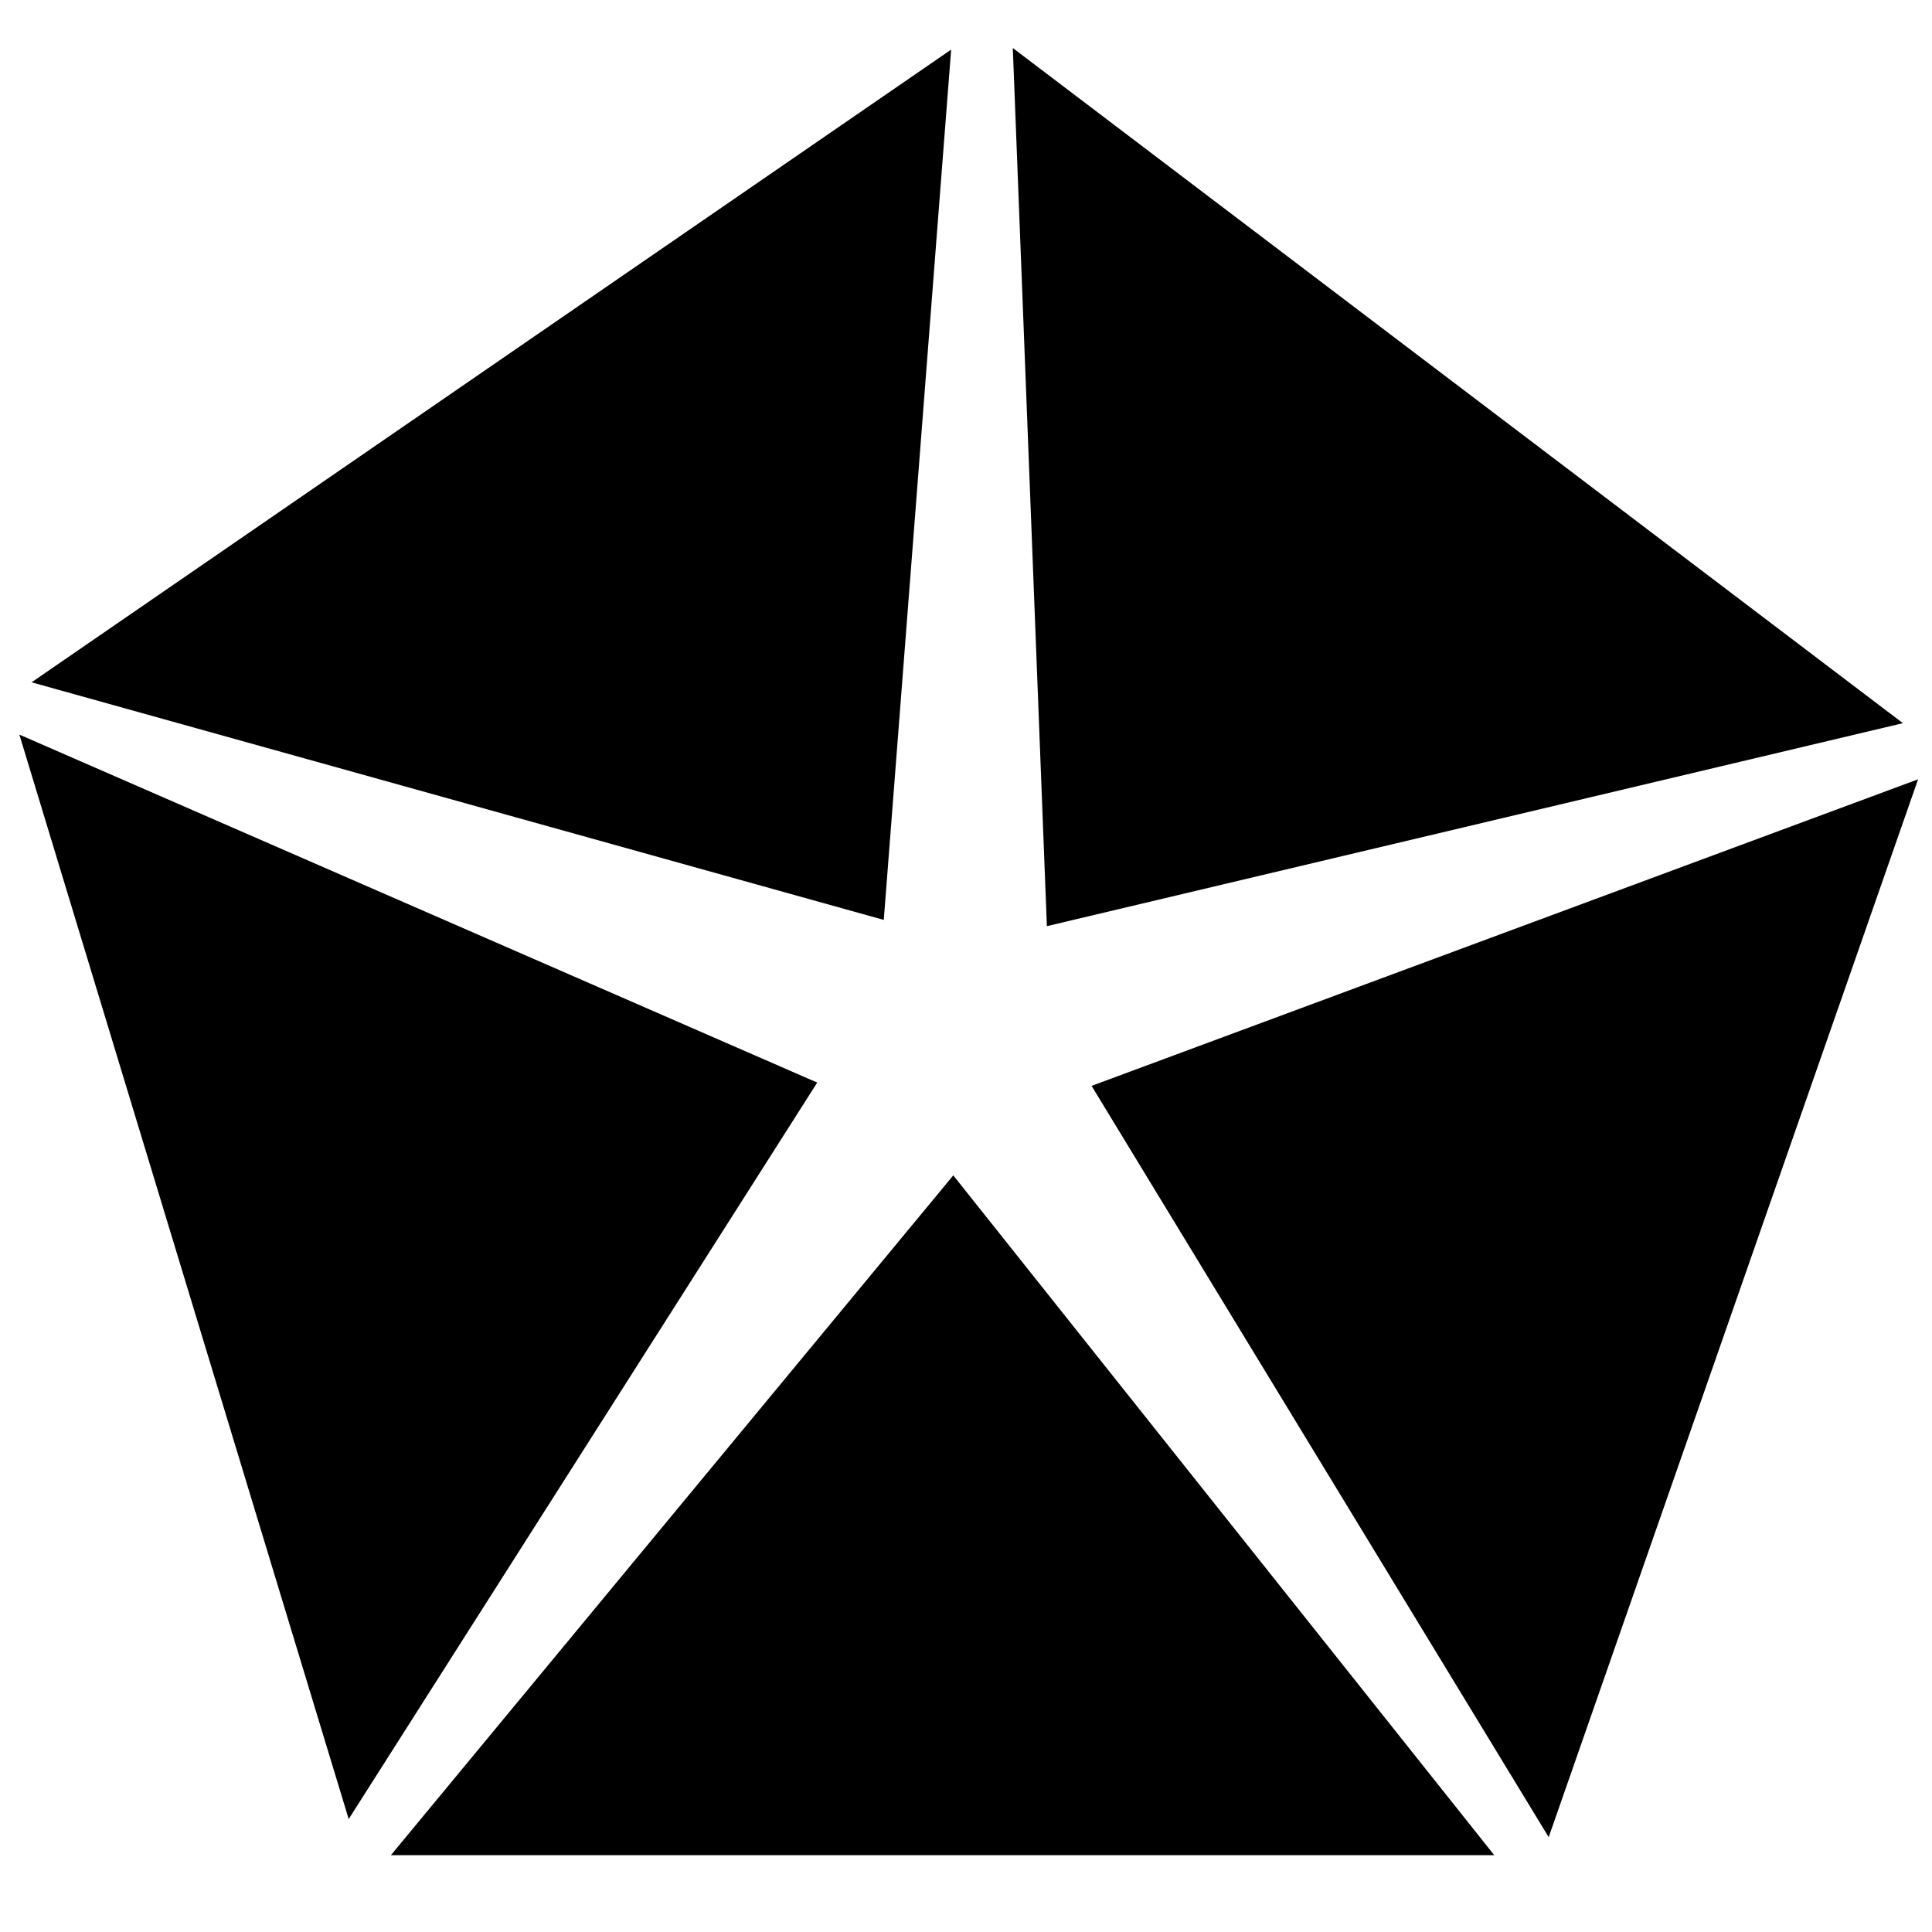
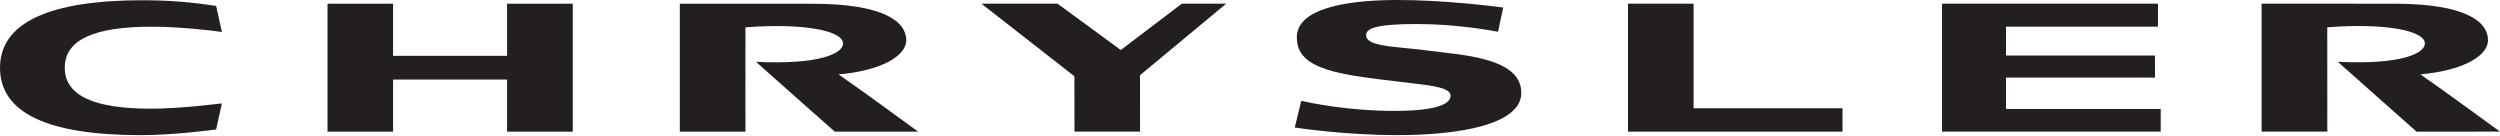
- <svg xmlns="http://www.w3.org/2000/svg" version="1.1" id="Layer_1" x="0px" y="0px" viewBox="0 0 2165.3 2165.3" style="enable-background:new 0 0 2165.3 2165.3;" xml:space="preserve">
-   <g>
-     <path d="M990.5,1031L1066,55.6L35.4,764.7L990.5,1031z M2132.7,810.5L1135.1,53.8l38.2,984.2L2132.7,810.5L2132.7,810.5z    M1223.4,1217l512.3,842l414-1185.6L1223.4,1217L1223.4,1217z M1068.4,1317.3l-630.3,761.9h1236.6L1068.4,1317.3z M915.9,1213.3   L21.7,823.3l369.1,1215.4L915.9,1213.3L915.9,1213.3z" />
+ <svg xmlns="http://www.w3.org/2000/svg" width="132.292mm" height="7.151mm" viewBox="0 0 132.292 7.151" version="1.1" id="svg1">
+   <defs id="defs1" />
+   <g id="layer1" transform="translate(-19.8438,-137.4547)">
+     <path fill="#231f20" d="m 82.38,137.65 c 0,0 -3.178,2.416 -3.228,2.452 -0.046,-0.036 -3.345,-2.452 -3.345,-2.452 h -4.03 c 0,0 4.889,3.819 4.921,3.841 0,0.041 0.003,2.929 0.003,2.929 h 3.472 c 0,0 -0.003,-2.947 -0.003,-2.986 0.03,-0.025 4.558,-3.784 4.558,-3.784 h -2.348 z" id="path4" style="stroke-width:0.132" />
+     <polygon fill="#231f20" points="651.199,1.466 651.199,52.652 737.004,52.652 737.004,43.295 677.438,43.295 677.438,1.466 " id="polygon4" transform="matrix(0.1322916,0,0,0.1322916,19.8438,137.4547)" />
+     <polygon fill="#231f20" points="776.813,1.454 776.813,52.652 864.291,52.652 864.291,43.577 802.406,43.577 802.406,31.041 861.994,31.053 861.994,22.214 802.406,22.214 802.406,10.657 863.193,10.657 863.193,1.466 " id="polygon5" transform="matrix(0.1322916,0,0,0.1322916,19.8438,137.4547)" />
+     <polygon fill="#231f20" points="157.237,1.489 131.008,1.489 131.008,52.664 157.237,52.664 157.237,31.831 202.833,31.831 202.833,52.664 229.102,52.664 229.102,1.489 202.833,1.489 202.833,22.334 157.237,22.334 " id="polygon6" transform="matrix(0.1322916,0,0,0.1322916,19.8438,137.4547)" />
+     <path fill="#231f20" d="m 55.818,144.422 h 3.474 c 0,0 -0.006,-5.387 0,-5.52 2.989,-0.237 5.163,0.163 5.163,0.853 0,0.536 -1.278,1.133 -4.606,0.972 0.802,0.723 4.17,3.696 4.17,3.696 h 4.411 c 0,0 -3.27,-2.394 -4.213,-3.031 2.217,-0.192 3.584,-0.96 3.584,-1.812 0,-0.958 -1.152,-1.926 -4.949,-1.926 l -7.034,-0.003 v 6.771 z" id="path6" style="stroke-width:0.132" />
+     <path fill="#231f20" d="m 139.522,144.42 h 3.476 c 0,0 -0.006,-5.387 -0.003,-5.52 2.989,-0.237 5.166,0.164 5.166,0.854 0,0.534 -1.276,1.133 -4.609,0.97 0.804,0.724 4.17,3.697 4.17,3.697 l 4.413,-0.001 c 0,0 -3.27,-2.392 -4.215,-3.031 2.217,-0.192 3.581,-0.959 3.581,-1.811 0,-0.958 -1.147,-1.927 -4.946,-1.927 l -7.034,-0.002 z" id="path7" style="stroke-width:0.132" />
+     <path fill="#231f20" d="m 88.467,139.432 c 0,1.198 1.024,1.753 3.503,2.102 0.481,0.069 1.201,0.167 2.597,0.327 1.255,0.141 2.036,0.269 2.036,0.658 0,0.228 -0.174,0.805 -2.974,0.805 -2.47,0 -4.491,-0.434 -4.927,-0.534 0.003,0 -0.345,1.416 -0.345,1.414 0.336,0.049 2.775,0.401 5.416,0.401 3.342,0 6.573,-0.57 6.573,-2.236 0,-1.149 -1.133,-1.763 -3.474,-2.059 -1.041,-0.131 -2.143,-0.265 -2.918,-0.337 -1.123,-0.109 -1.82,-0.244 -1.82,-0.655 0,-0.346 0.476,-0.592 2.68,-0.592 2.082,0 3.89,0.336 4.302,0.408 l 0.272,-1.282 c -0.576,-0.073 -3.142,-0.398 -5.599,-0.398 -2.104,0 -5.322,0.279 -5.322,1.978" id="path8" style="stroke-width:0.132" />
+     <path fill="#231f20" d="m 19.844,141.036 c 0,2.396 2.52,3.57 7.458,3.57 1.721,0 3.652,-0.261 3.979,-0.301 l 0.305,-1.378 c -0.424,0.041 -2.194,0.278 -3.781,0.278 -2.883,0 -4.534,-0.642 -4.534,-2.168 0,-1.523 1.652,-2.169 4.579,-2.169 1.588,0 3.323,0.218 3.736,0.278 l -0.304,-1.379 c -0.492,-0.057 -1.757,-0.3 -3.896,-0.3 -4.906,1.4e-4 -7.541,1.174 -7.541,3.569" id="path9" style="stroke-width:0.132" />
  </g>
</svg>
